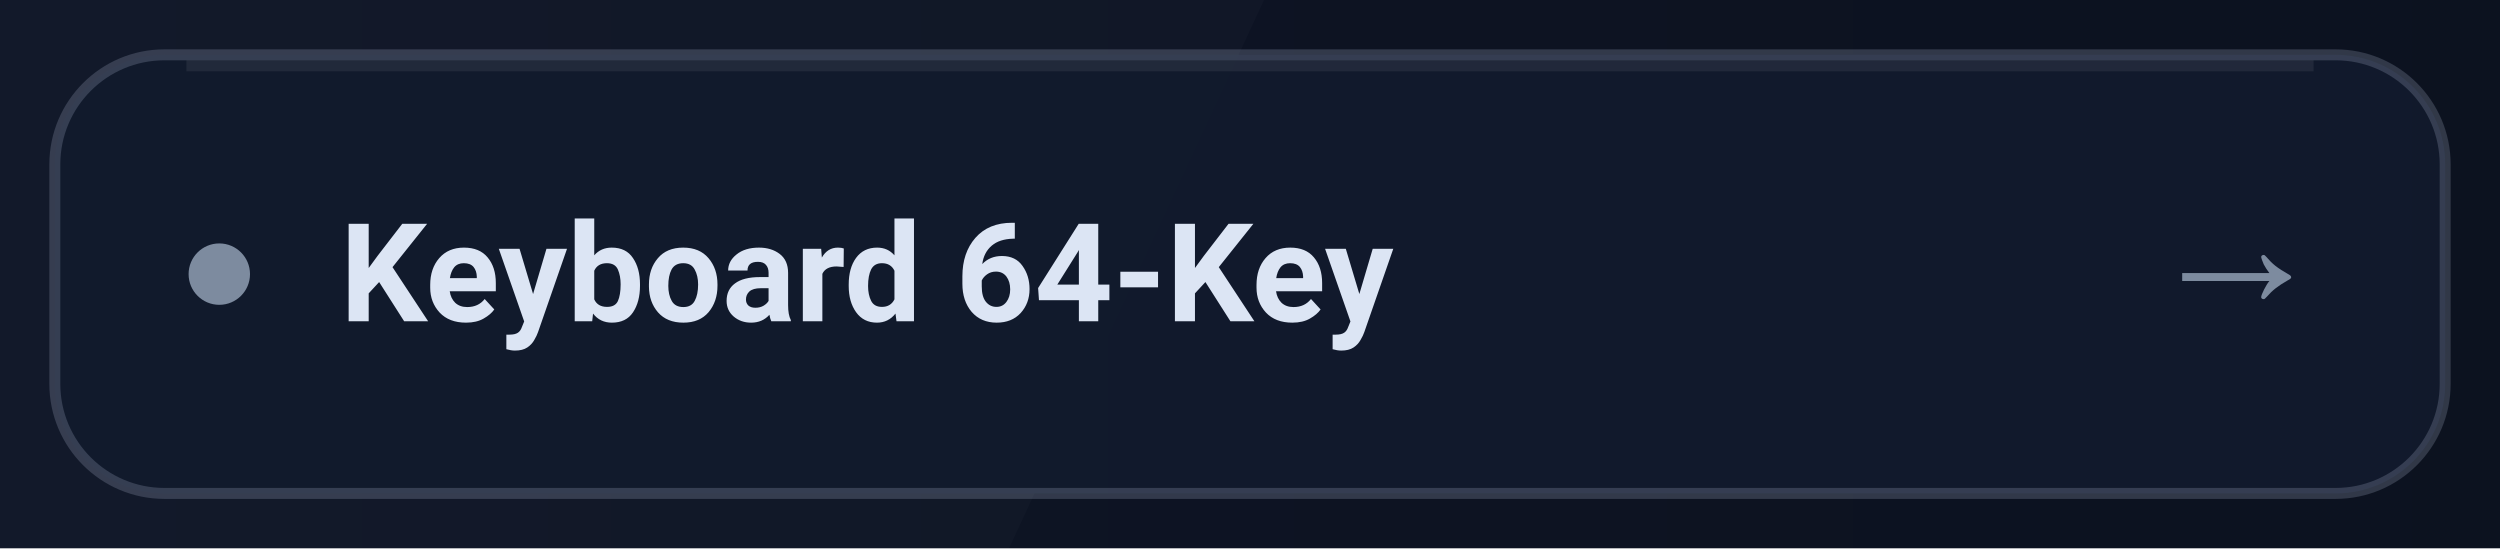
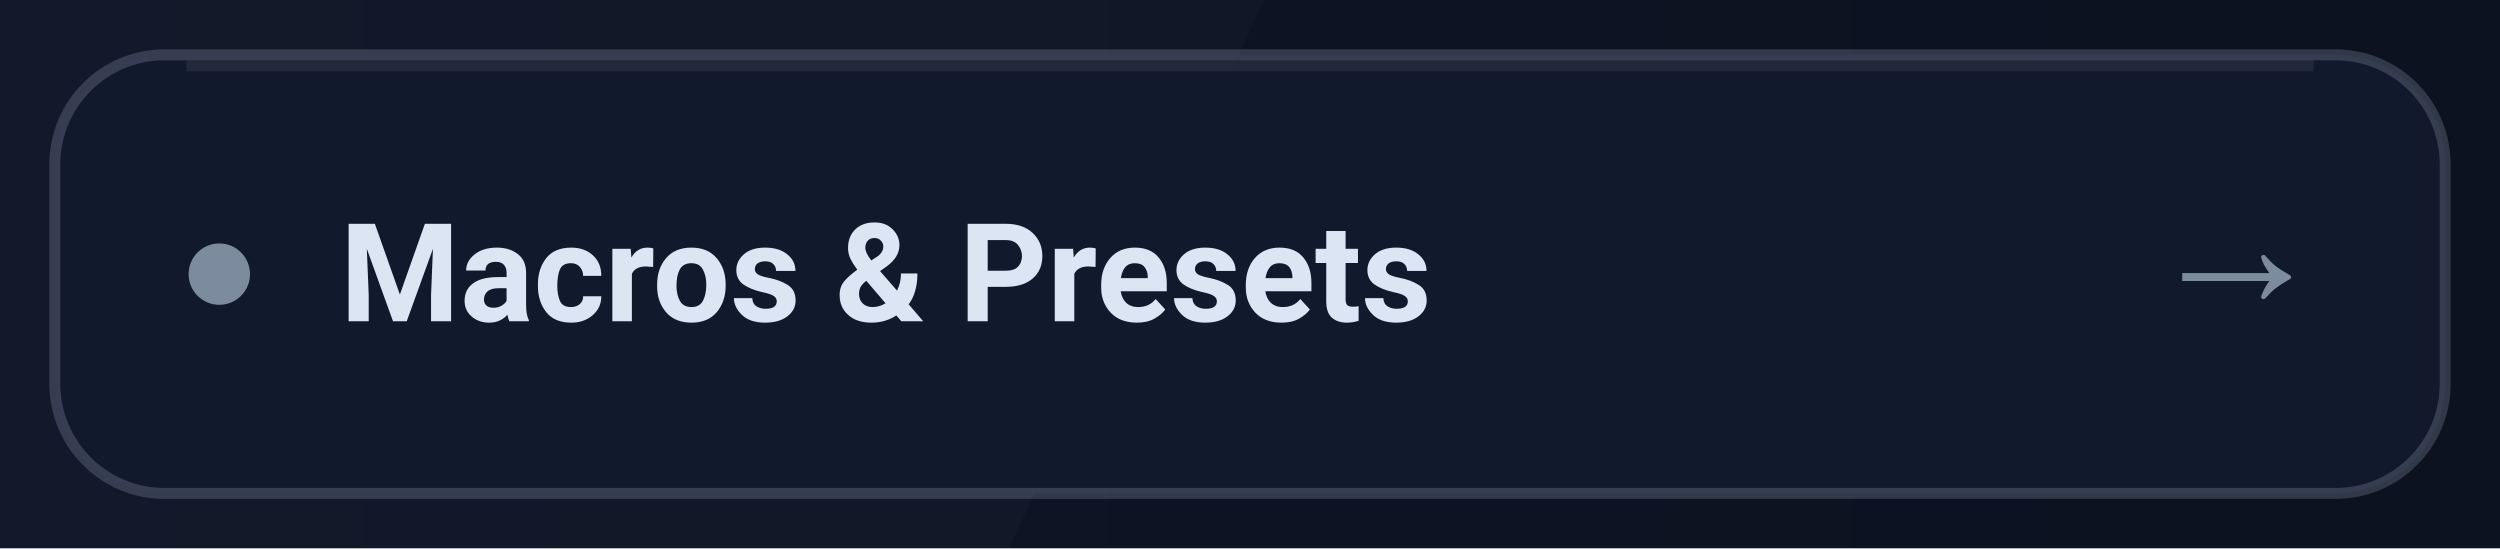
- <svg xmlns="http://www.w3.org/2000/svg" viewBox="0 0 228 50" width="228" height="50" role="img" aria-label="Open full-res Keyboard Sequences screenshot">
+ <svg xmlns="http://www.w3.org/2000/svg" viewBox="0 0 228 50" width="228" height="50" role="img" aria-label="Open full-res Macros and Quick Presets screenshot">
  <style>.s{font-family:-apple-system, BlinkMacSystemFont, "Segoe UI", Roboto, Helvetica, Arial, sans-serif}.m{font-family:ui-monospace, SFMono-Regular, Menlo, Monaco, Consolas, monospace}</style>
  <defs>
    <linearGradient id="obs_h" gradientUnits="userSpaceOnUse" x1="0" y1="0" x2="1000" y2="0">
      <stop offset="0%" stop-color="#06080E" />
      <stop offset="16%" stop-color="#0B101C" />
      <stop offset="50%" stop-color="#0E1526" />
      <stop offset="84%" stop-color="#0B101C" />
      <stop offset="100%" stop-color="#06080E" />
    </linearGradient>
    <linearGradient id="obs_vl" gradientUnits="userSpaceOnUse" x1="0" y1="0" x2="18" y2="0">
      <stop offset="0%" stop-color="#020306" stop-opacity="0" />
      <stop offset="100%" stop-color="#020306" stop-opacity="0.48" />
    </linearGradient>
    <linearGradient id="obs_vr" gradientUnits="userSpaceOnUse" x1="1000" y1="0" x2="982" y2="0">
      <stop offset="0%" stop-color="#020306" stop-opacity="0" />
      <stop offset="100%" stop-color="#020306" stop-opacity="0.48" />
    </linearGradient>
    <radialGradient id="sb_9bb8ed_85" cx="50%" cy="50%" r="50%">
      <stop offset="0%" stop-color="#9bb8ed" stop-opacity="0.085" />
      <stop offset="48%" stop-color="#9bb8ed" stop-opacity="0.031" />
      <stop offset="100%" stop-color="#9bb8ed" stop-opacity="0" />
    </radialGradient>
    <clipPath id="c_shots_r1_3">
      <rect x="0.0" y="0" width="228" height="50" />
    </clipPath>
  </defs>
  <g clip-path="url(#c_shots_r1_3)">
    <g transform="translate(-501, -4866.0)">
      <rect x="0" y="0" width="1000" height="7152" fill="url(#obs_h)" />
      <polygon points="380,-200 740,-200 340,660 -20,660" fill="#B9D0F8" fill-opacity="0.022" />
      <polygon points="790,80 1020,80 620,920 390,920" fill="#4F7BE8" fill-opacity="0.026" />
      <polygon points="380,760 740,760 340,1620 -20,1620" fill="#B9D0F8" fill-opacity="0.022" />
      <polygon points="790,1040 1020,1040 620,1880 390,1880" fill="#4F7BE8" fill-opacity="0.026" />
      <polygon points="380,1720 740,1720 340,2580 -20,2580" fill="#B9D0F8" fill-opacity="0.022" />
      <polygon points="790,2000 1020,2000 620,2840 390,2840" fill="#4F7BE8" fill-opacity="0.026" />
      <polygon points="380,2680 740,2680 340,3540 -20,3540" fill="#B9D0F8" fill-opacity="0.022" />
      <polygon points="790,2960 1020,2960 620,3800 390,3800" fill="#4F7BE8" fill-opacity="0.026" />
      <polygon points="380,3640 740,3640 340,4500 -20,4500" fill="#B9D0F8" fill-opacity="0.022" />
      <polygon points="790,3920 1020,3920 620,4760 390,4760" fill="#4F7BE8" fill-opacity="0.026" />
      <polygon points="380,4600 740,4600 340,5460 -20,5460" fill="#B9D0F8" fill-opacity="0.022" />
      <polygon points="790,4880 1020,4880 620,5720 390,5720" fill="#4F7BE8" fill-opacity="0.026" />
      <polygon points="380,5560 740,5560 340,6420 -20,6420" fill="#B9D0F8" fill-opacity="0.022" />
      <polygon points="790,5840 1020,5840 620,6680 390,6680" fill="#4F7BE8" fill-opacity="0.026" />
      <polygon points="380,6520 740,6520 340,7380 -20,7380" fill="#B9D0F8" fill-opacity="0.022" />
      <polygon points="790,6800 1020,6800 620,7640 390,7640" fill="#4F7BE8" fill-opacity="0.026" />
      <ellipse cx="500" cy="5182.0" rx="490" ry="250" fill="url(#sb_9bb8ed_85)" />
    </g>
  </g>
  <rect x="5" y="5" width="218" height="40" rx="10" fill="#121A2D" fill-opacity="0.92" stroke="#DCE8FF" stroke-opacity="0.18" stroke-width="1" />
  <line x1="17" y1="6" x2="211" y2="6" stroke="#FFFFFF" stroke-opacity="0.07" stroke-width="1" />
  <circle cx="20" cy="25.0" r="2.8" fill="#7D8B9F" />
-   <text x="31" y="29.3" class="s" font-size="12.5" font-weight="600" fill="#DCE5F4">Keyboard 64-Key</text>
+   <text x="31" y="29.3" class="s" font-size="12.5" font-weight="600" fill="#DCE5F4">Macros &amp; Presets</text>
  <text x="210" y="29.0" text-anchor="end" class="s" font-size="12" fill="#7D8B9F">→</text>
</svg>
